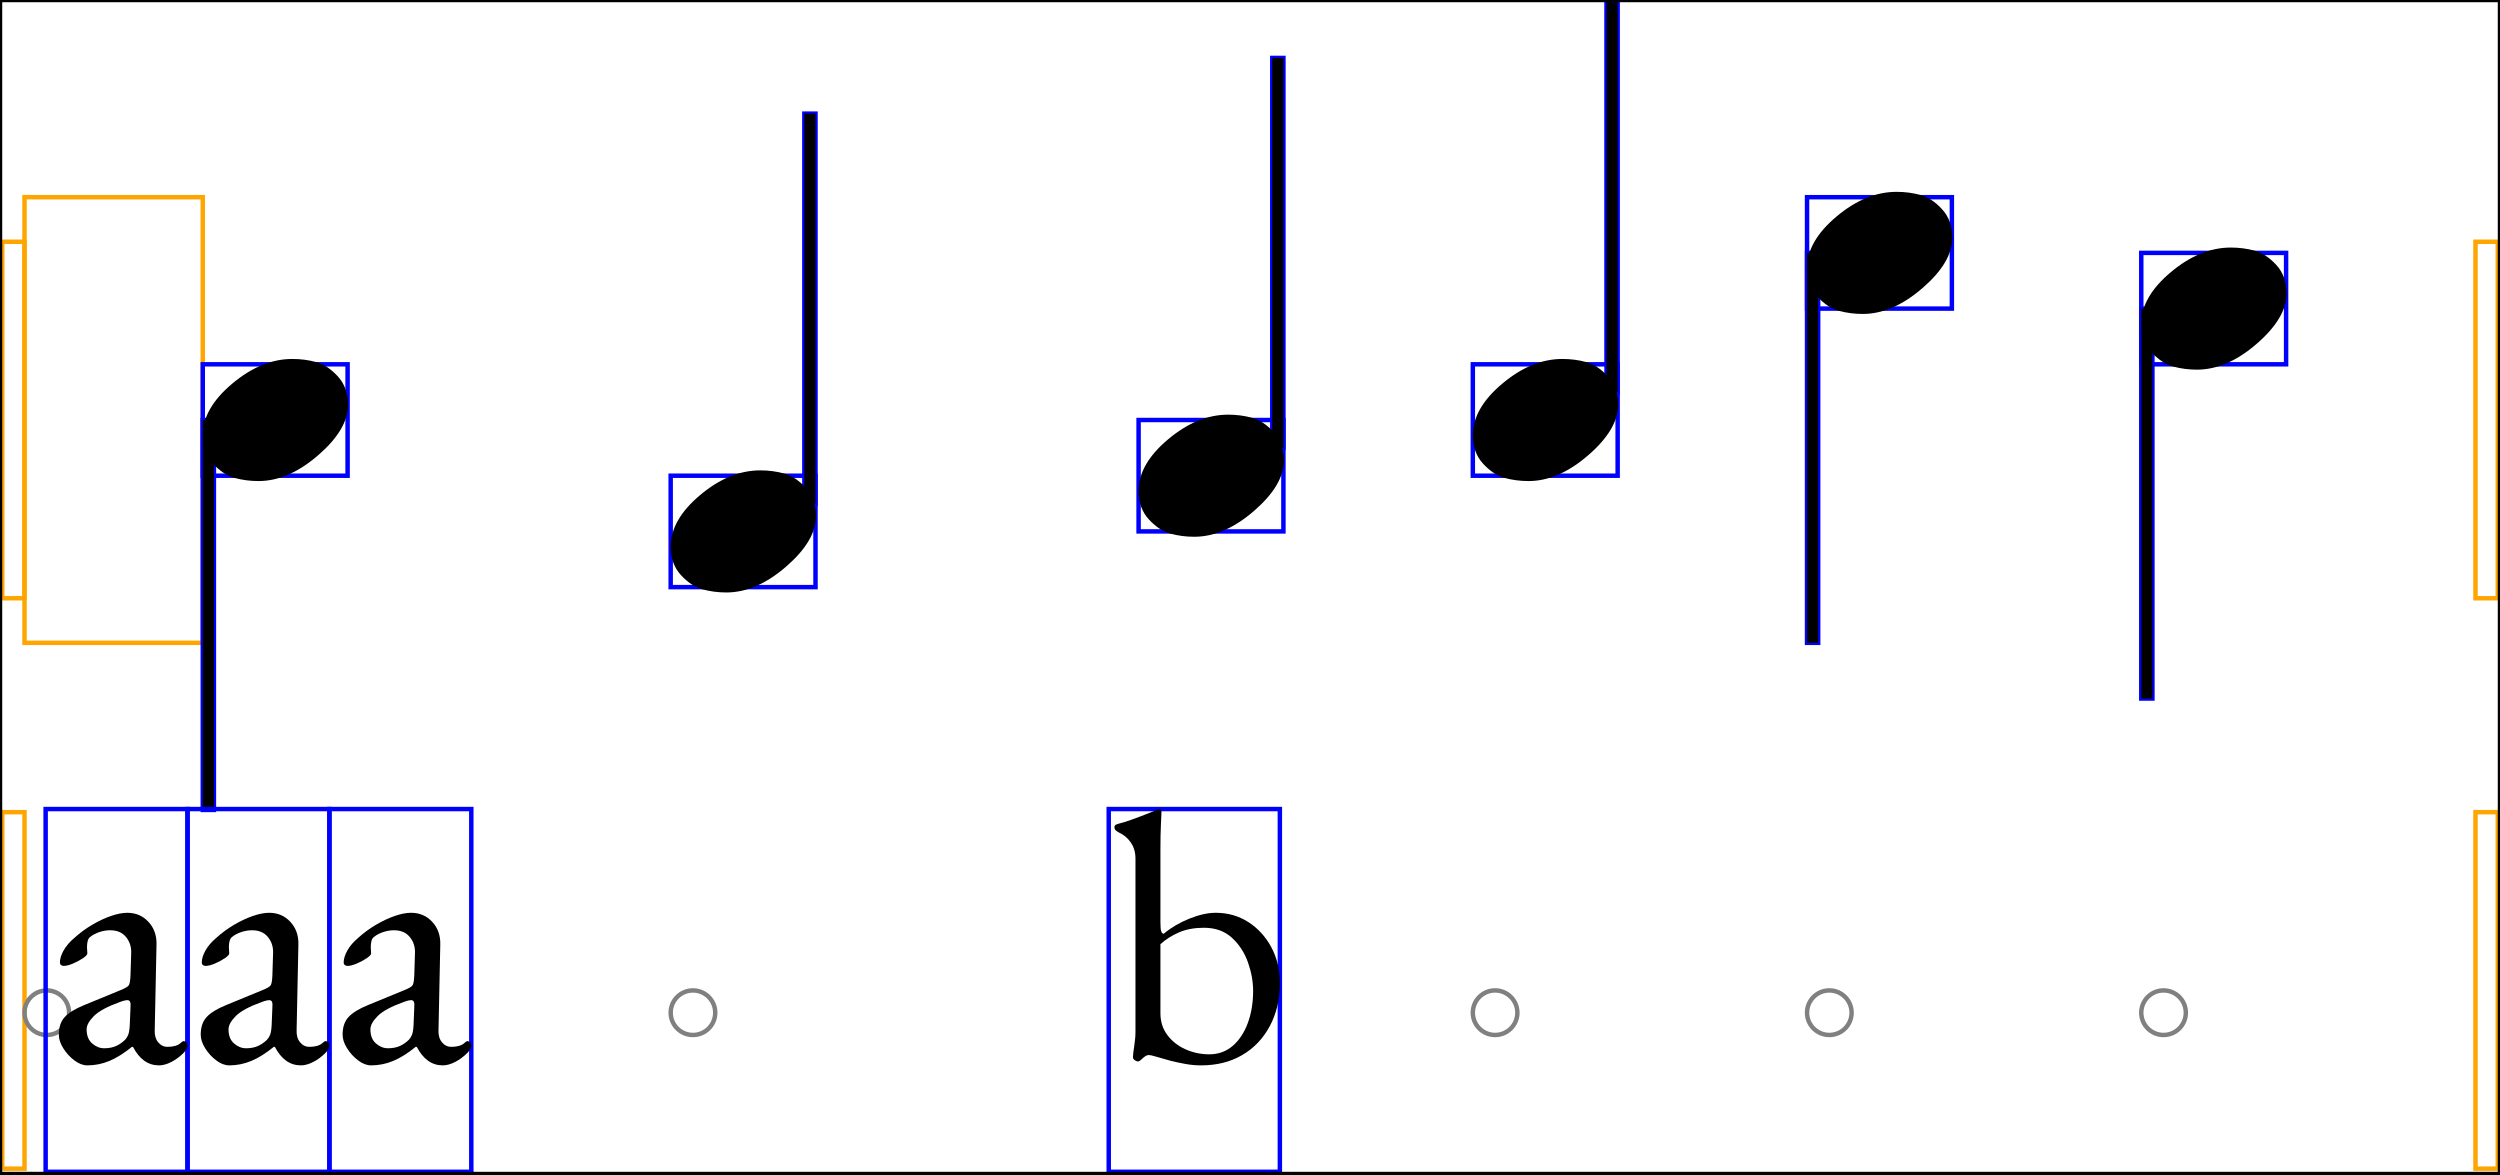
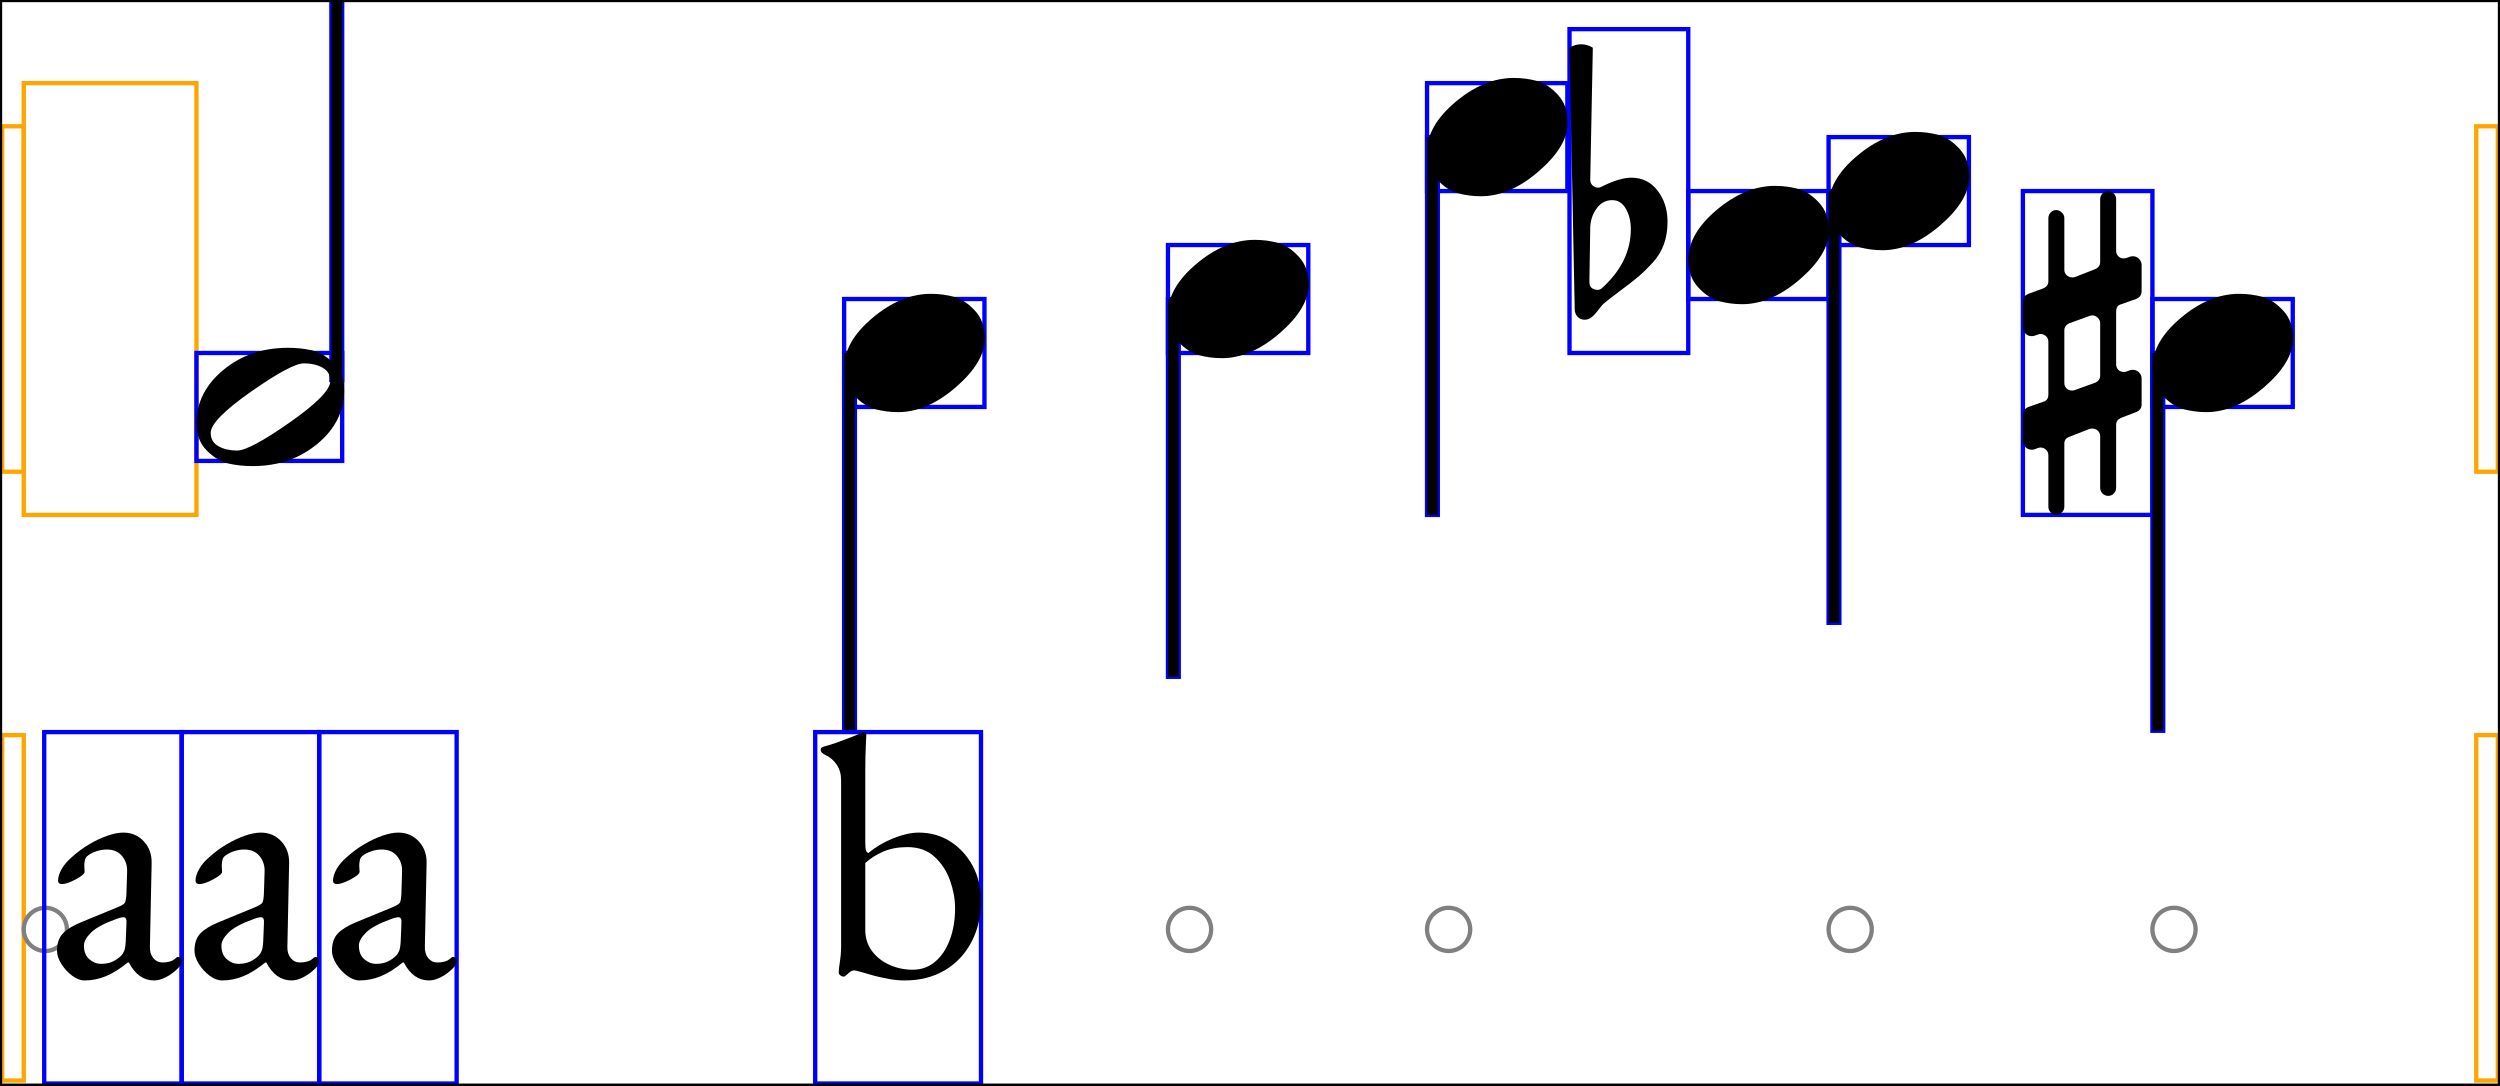
- <svg xmlns="http://www.w3.org/2000/svg" viewBox="0 0 561 263.45">
-   <rect x="0.5" y="54.25" width="5" height="80" stroke="orange" stroke-width="1" fill="none" />
-   <rect x="0.5" y="182.25" width="5" height="80" stroke="orange" stroke-width="1" fill="none" />
-   <rect x="5.5" y="44.25" width="40" height="100" stroke="orange" stroke-width="1" fill="none" />
-   <ellipse cx="10.5" cy="227.25" rx="5" ry="5" stroke="gray" stroke-width="1" fill="none" />
-   <rect x="45.5" y="94.25" width="2.5" height="87.5" stroke="blue" stroke-width="1" fill="none" />
-   <rect x="45.5" y="81.75" width="32.5" height="25" stroke="blue" stroke-width="1" fill="none" />
-   <rect x="45.5" y="94.25" width="2.5" height="87.5" fill="black" />
-   <path d="M 45.5 97.65 Q 45.5 91.65 52.1 86.1 Q 58.7 80.55 65.6 80.55 Q 68.4 80.55 70.95 81.25 Q 73.5 81.95 75.8 84.45 Q 78.1 86.95 78.1 90.85 Q 78.1 96.35 71.4 102.15 Q 64.7 107.95 58 107.95 Q 55.2 107.95 52.65 107.25 Q 50.1 106.55 47.8 104.05 Q 45.5 101.55 45.5 97.65 Z " fill="black" />
-   <rect x="10.24" y="181.55" width="31.84" height="81.4" stroke="blue" stroke-width="1" fill="none" />
-   <rect x="42.08" y="181.55" width="31.84" height="81.4" stroke="blue" stroke-width="1" fill="none" />
-   <rect x="73.92" y="181.55" width="31.84" height="81.4" stroke="blue" stroke-width="1" fill="none" />
-   <path d="M 19.6 239.07 Q 18.16 239.07 16.68 237.95 Q 15.2 236.83 14.2 235.23 Q 13.2 233.63 13.2 232.19 Q 13.2 229.63 14.56 228.19 Q 15.92 226.75 18.88 225.55 L 27.04 222.19 Q 28.64 221.55 28.92 221.07 Q 29.2 220.59 29.28 218.99 L 29.44 213.87 Q 29.52 211.79 28.28 210.27 Q 27.04 208.75 24.72 208.75 Q 23.52 208.75 22.32 209.15 Q 21.12 209.55 20.32 210.19 Q 19.84 210.51 19.68 211.15 Q 19.52 211.79 19.52 212.51 Q 19.52 212.83 19.56 213.23 Q 19.6 213.63 19.6 213.95 Q 19.6 214.35 18.6 215.03 Q 17.6 215.71 16.36 216.23 Q 15.12 216.75 14.32 216.75 Q 13.92 216.75 13.68 216.55 Q 13.44 216.35 13.44 216.03 Q 13.44 214.75 14.28 213.27 Q 15.12 211.79 16.64 210.51 Q 18.48 208.83 20.64 207.55 Q 22.8 206.27 24.88 205.55 Q 26.96 204.83 28.56 204.83 Q 31.44 204.83 33.32 206.87 Q 35.2 208.91 35.12 211.95 L 34.72 231.15 Q 34.64 232.83 35.48 233.87 Q 36.32 234.91 37.6 234.91 Q 39.6 234.91 40.56 234.03 Q 40.96 233.63 41.2 233.63 Q 41.6 233.63 41.84 233.87 Q 42.08 234.11 42.08 234.51 Q 42.08 235.39 41.2 236.27 Q 39.92 237.55 38.44 238.31 Q 36.96 239.07 35.68 239.07 Q 32 239.07 29.84 234.91 L 29.6 234.91 Q 26.96 237.07 24.56 238.07 Q 22.16 239.07 19.6 239.07 Z M 23.36 235.23 Q 24.96 235.23 26.08 234.71 Q 27.2 234.19 28.08 233.31 Q 28.48 232.91 28.76 232.23 Q 29.04 231.55 29.12 230.03 L 29.28 226.11 Q 29.36 225.23 29.2 224.83 Q 29.04 224.43 28.56 224.43 Q 28.4 224.43 28 224.51 Q 27.6 224.59 26.96 224.83 Q 22.72 226.35 21.08 227.99 Q 19.44 229.63 19.44 230.99 Q 19.44 233.07 20.68 234.15 Q 21.92 235.23 23.36 235.23 Z " fill="black" />
-   <path d="M 51.44 239.07 Q 50 239.07 48.52 237.95 Q 47.04 236.83 46.04 235.23 Q 45.04 233.63 45.04 232.19 Q 45.04 229.63 46.4 228.19 Q 47.76 226.75 50.72 225.55 L 58.88 222.19 Q 60.48 221.55 60.76 221.07 Q 61.04 220.59 61.12 218.99 L 61.28 213.87 Q 61.36 211.79 60.12 210.27 Q 58.88 208.75 56.56 208.75 Q 55.36 208.75 54.16 209.15 Q 52.96 209.55 52.16 210.19 Q 51.68 210.51 51.52 211.15 Q 51.36 211.79 51.36 212.51 Q 51.36 212.83 51.4 213.23 Q 51.44 213.63 51.44 213.95 Q 51.44 214.35 50.44 215.03 Q 49.44 215.71 48.2 216.23 Q 46.96 216.75 46.16 216.75 Q 45.76 216.75 45.52 216.55 Q 45.28 216.35 45.28 216.03 Q 45.28 214.75 46.12 213.27 Q 46.96 211.79 48.48 210.51 Q 50.32 208.83 52.48 207.55 Q 54.64 206.27 56.72 205.55 Q 58.8 204.83 60.4 204.83 Q 63.28 204.83 65.16 206.87 Q 67.04 208.91 66.96 211.95 L 66.56 231.15 Q 66.48 232.83 67.32 233.87 Q 68.16 234.91 69.44 234.91 Q 71.44 234.91 72.4 234.03 Q 72.8 233.63 73.04 233.63 Q 73.44 233.63 73.68 233.87 Q 73.92 234.11 73.92 234.51 Q 73.92 235.39 73.04 236.27 Q 71.76 237.55 70.28 238.31 Q 68.8 239.07 67.52 239.07 Q 63.84 239.07 61.68 234.91 L 61.44 234.91 Q 58.8 237.07 56.4 238.07 Q 54 239.07 51.44 239.07 Z M 55.2 235.23 Q 56.8 235.23 57.92 234.71 Q 59.04 234.19 59.92 233.31 Q 60.32 232.91 60.6 232.23 Q 60.88 231.55 60.96 230.03 L 61.12 226.11 Q 61.2 225.23 61.04 224.83 Q 60.88 224.43 60.4 224.43 Q 60.24 224.43 59.84 224.51 Q 59.44 224.59 58.8 224.83 Q 54.56 226.35 52.92 227.99 Q 51.28 229.63 51.28 230.99 Q 51.28 233.07 52.52 234.15 Q 53.76 235.23 55.2 235.23 Z " fill="black" />
-   <path d="M 83.28 239.07 Q 81.84 239.07 80.36 237.95 Q 78.88 236.83 77.88 235.23 Q 76.88 233.63 76.88 232.19 Q 76.88 229.63 78.24 228.19 Q 79.6 226.75 82.56 225.55 L 90.72 222.19 Q 92.32 221.55 92.6 221.07 Q 92.88 220.59 92.96 218.99 L 93.12 213.87 Q 93.2 211.79 91.96 210.27 Q 90.72 208.75 88.4 208.75 Q 87.2 208.75 86 209.15 Q 84.8 209.55 84 210.19 Q 83.52 210.51 83.36 211.15 Q 83.2 211.79 83.2 212.51 Q 83.2 212.83 83.24 213.23 Q 83.28 213.63 83.28 213.95 Q 83.28 214.35 82.28 215.03 Q 81.28 215.71 80.04 216.23 Q 78.8 216.75 78 216.75 Q 77.6 216.75 77.36 216.55 Q 77.12 216.35 77.12 216.03 Q 77.12 214.75 77.96 213.27 Q 78.8 211.79 80.32 210.51 Q 82.16 208.83 84.32 207.55 Q 86.48 206.27 88.56 205.55 Q 90.64 204.83 92.24 204.83 Q 95.12 204.83 97 206.87 Q 98.88 208.91 98.8 211.95 L 98.4 231.15 Q 98.32 232.83 99.16 233.87 Q 100 234.91 101.28 234.91 Q 103.28 234.91 104.24 234.03 Q 104.64 233.63 104.88 233.63 Q 105.28 233.63 105.52 233.87 Q 105.76 234.11 105.76 234.51 Q 105.76 235.39 104.88 236.27 Q 103.6 237.55 102.12 238.31 Q 100.64 239.07 99.36 239.07 Q 95.68 239.07 93.52 234.91 L 93.28 234.91 Q 90.64 237.07 88.24 238.07 Q 85.84 239.07 83.28 239.07 Z M 87.04 235.23 Q 88.64 235.23 89.76 234.71 Q 90.88 234.19 91.76 233.31 Q 92.16 232.91 92.44 232.23 Q 92.72 231.55 92.8 230.03 L 92.96 226.11 Q 93.04 225.23 92.88 224.83 Q 92.72 224.43 92.24 224.43 Q 92.08 224.43 91.68 224.51 Q 91.28 224.59 90.64 224.83 Q 86.4 226.35 84.76 227.99 Q 83.12 229.63 83.12 230.99 Q 83.12 233.07 84.36 234.15 Q 85.6 235.23 87.04 235.23 Z " fill="black" />
-   <rect x="180.5" y="25.5" width="2.5" height="87.5" stroke="blue" stroke-width="1" fill="none" />
-   <rect x="150.5" y="106.75" width="32.5" height="25" stroke="blue" stroke-width="1" fill="none" />
-   <rect x="180.5" y="25.5" width="2.5" height="87.5" fill="black" />
-   <path d="M 150.5 122.65 Q 150.5 116.65 157.1 111.1 Q 163.7 105.55 170.6 105.55 Q 173.4 105.55 175.95 106.25 Q 178.5 106.95 180.8 109.45 Q 183.1 111.95 183.1 115.85 Q 183.1 121.35 176.4 127.15 Q 169.7 132.95 163 132.95 Q 160.2 132.95 157.65 132.25 Q 155.1 131.55 152.8 129.05 Q 150.5 126.55 150.5 122.65 Z " fill="black" />
-   <ellipse cx="155.5" cy="227.25" rx="5" ry="5" stroke="gray" stroke-width="1" fill="none" />
-   <rect x="285.5" y="13" width="2.5" height="87.5" stroke="blue" stroke-width="1" fill="none" />
-   <rect x="255.5" y="94.25" width="32.5" height="25" stroke="blue" stroke-width="1" fill="none" />
-   <rect x="285.5" y="13" width="2.5" height="87.5" fill="black" />
-   <path d="M 255.5 110.15 Q 255.5 104.15 262.1 98.6 Q 268.7 93.05 275.6 93.05 Q 278.4 93.05 280.95 93.75 Q 283.5 94.45 285.8 96.95 Q 288.1 99.45 288.1 103.35 Q 288.1 108.85 281.4 114.65 Q 274.7 120.45 268 120.45 Q 265.2 120.45 262.65 119.75 Q 260.1 119.05 257.8 116.55 Q 255.5 114.05 255.5 110.15 Z " fill="black" />
-   <rect x="248.8" y="181.55" width="38.4" height="81.4" stroke="blue" stroke-width="1" fill="none" />
-   <path d="M 269.52 239.07 Q 267.76 239.07 266 238.75 Q 264.24 238.43 262.64 238.03 Q 260.88 237.55 259.56 237.15 Q 258.24 236.75 257.84 236.75 Q 257.36 236.75 256.92 237.07 Q 256.48 237.39 256.08 237.79 Q 255.68 238.19 255.36 238.19 Q 255.04 238.19 254.64 237.91 Q 254.24 237.63 254.24 237.23 Q 254.24 236.51 254.52 234.75 Q 254.8 232.99 254.8 231.47 L 254.8 192.67 Q 254.8 190.59 253.76 189.07 Q 252.72 187.55 251.12 186.83 Q 250.8 186.67 250.44 186.39 Q 250.08 186.11 250.08 185.63 Q 250.08 185.23 250.4 185.07 Q 250.72 184.91 251.04 184.83 Q 252.08 184.59 253.88 183.95 Q 255.68 183.31 257.28 182.67 Q 258.88 182.03 259.44 181.79 Q 259.92 181.55 260.16 181.55 Q 260.32 181.55 260.48 181.71 Q 260.64 181.87 260.64 182.11 Q 260.64 182.43 260.52 184.79 Q 260.4 187.15 260.4 190.51 L 260.4 206.91 Q 260.4 208.43 260.56 208.95 Q 260.72 209.47 261.12 209.55 Q 263.6 207.47 266.88 206.15 Q 270.16 204.83 272.8 204.83 Q 276.88 204.83 280.12 206.91 Q 283.36 208.99 285.28 212.55 Q 287.2 216.11 287.2 220.59 Q 287.2 226.03 284.96 230.23 Q 282.72 234.43 278.76 236.75 Q 274.8 239.07 269.52 239.07 Z M 271.36 236.59 Q 274.4 236.59 276.6 234.71 Q 278.8 232.83 280 229.59 Q 281.2 226.35 281.2 222.35 Q 281.2 219.23 280.04 215.95 Q 278.88 212.67 276.44 210.43 Q 274 208.19 270.16 208.19 Q 266.96 208.19 264.56 209.23 Q 262.16 210.27 260.4 211.87 L 260.4 227.39 Q 260.4 230.19 261.96 232.27 Q 263.52 234.35 266.04 235.47 Q 268.56 236.59 271.36 236.59 Z " fill="black" />
-   <rect x="360.5" y="0.5" width="2.5" height="87.5" stroke="blue" stroke-width="1" fill="none" />
-   <rect x="330.5" y="81.75" width="32.5" height="25" stroke="blue" stroke-width="1" fill="none" />
-   <rect x="360.5" y="0.5" width="2.5" height="87.5" fill="black" />
-   <path d="M 330.5 97.65 Q 330.5 91.65 337.1 86.1 Q 343.7 80.55 350.6 80.55 Q 353.4 80.55 355.95 81.25 Q 358.5 81.95 360.8 84.45 Q 363.1 86.95 363.1 90.85 Q 363.1 96.35 356.4 102.15 Q 349.7 107.95 343 107.95 Q 340.2 107.95 337.65 107.25 Q 335.1 106.55 332.8 104.05 Q 330.5 101.55 330.5 97.65 Z " fill="black" />
-   <ellipse cx="335.5" cy="227.25" rx="5" ry="5" stroke="gray" stroke-width="1" fill="none" />
-   <rect x="405.5" y="56.75" width="2.5" height="87.5" stroke="blue" stroke-width="1" fill="none" />
-   <rect x="405.5" y="44.25" width="32.5" height="25" stroke="blue" stroke-width="1" fill="none" />
-   <rect x="405.5" y="56.75" width="2.5" height="87.5" fill="black" />
-   <path d="M 405.5 60.15 Q 405.5 54.15 412.1 48.6 Q 418.7 43.05 425.6 43.05 Q 428.4 43.05 430.95 43.75 Q 433.5 44.45 435.8 46.95 Q 438.1 49.45 438.1 53.35 Q 438.1 58.85 431.4 64.65 Q 424.7 70.45 418 70.45 Q 415.2 70.45 412.65 69.75 Q 410.1 69.05 407.8 66.55 Q 405.5 64.05 405.5 60.15 Z " fill="black" />
-   <ellipse cx="410.5" cy="227.25" rx="5" ry="5" stroke="gray" stroke-width="1" fill="none" />
-   <rect x="480.5" y="69.25" width="2.5" height="87.5" stroke="blue" stroke-width="1" fill="none" />
-   <rect x="480.5" y="56.75" width="32.5" height="25" stroke="blue" stroke-width="1" fill="none" />
-   <rect x="480.5" y="69.25" width="2.5" height="87.5" fill="black" />
-   <path d="M 480.5 72.65 Q 480.5 66.65 487.1 61.1 Q 493.7 55.55 500.6 55.55 Q 503.4 55.55 505.95 56.25 Q 508.5 56.95 510.8 59.45 Q 513.1 61.95 513.1 65.85 Q 513.1 71.35 506.4 77.15 Q 499.7 82.95 493 82.95 Q 490.2 82.95 487.65 82.25 Q 485.1 81.55 482.8 79.05 Q 480.5 76.55 480.5 72.65 Z " fill="black" />
-   <ellipse cx="485.5" cy="227.25" rx="5" ry="5" stroke="gray" stroke-width="1" fill="none" />
-   <rect x="555.5" y="54.25" width="5" height="80" stroke="orange" stroke-width="1" fill="none" />
-   <rect x="555.5" y="182.25" width="5" height="80" stroke="orange" stroke-width="1" fill="none" />
-   <rect x="0" y="0" width="561" height="263.45" stroke="black" stroke-width="1" fill="none" />
+ <svg xmlns="http://www.w3.org/2000/svg" viewBox="0 0 579 251.45">
+   <rect x="0.5" y="29.25" width="5" height="80" stroke="orange" stroke-width="1" fill="none" />
+   <rect x="0.5" y="170.25" width="5" height="80" stroke="orange" stroke-width="1" fill="none" />
+   <rect x="5.5" y="19.25" width="40" height="100" stroke="orange" stroke-width="1" fill="none" />
+   <ellipse cx="10.5" cy="215.25" rx="5" ry="5" stroke="gray" stroke-width="1" fill="none" />
+   <rect x="76.75" y="0.5" width="2.5" height="87.5" stroke="blue" stroke-width="1" fill="none" />
+   <rect x="45.5" y="81.75" width="33.75" height="25" stroke="blue" stroke-width="1" fill="none" />
+   <rect x="76.75" y="0.5" width="2.5" height="87.5" fill="black" />
+   <path d="M 70.4 84.15 Q 67.5 84.15 58.15 90.7 Q 48.8 97.25 48.8 100.25 Q 48.8 102.35 50.6 103.35 Q 52.4 104.35 54.9 104.35 Q 57.8 104.35 67.15 97.8 Q 76.5 91.25 76.5 88.25 Q 76.5 86.15 74.7 85.15 Q 72.9 84.15 70.4 84.15 Z M 45.5 98.05 Q 45.5 90.85 51.7 85.7 Q 57.9 80.55 66.7 80.55 Q 69.7 80.55 72.3 81.15 Q 74.9 81.75 77.3 84.15 Q 79.7 86.55 79.7 90.45 Q 79.7 97.65 73.5 102.8 Q 67.3 107.95 58.5 107.95 Q 55.5 107.95 52.9 107.35 Q 50.3 106.75 47.9 104.35 Q 45.5 101.95 45.5 98.05 Z " fill="black" />
+   <rect x="10.24" y="169.55" width="31.84" height="81.4" stroke="blue" stroke-width="1" fill="none" />
+   <rect x="42.08" y="169.55" width="31.84" height="81.4" stroke="blue" stroke-width="1" fill="none" />
+   <rect x="73.92" y="169.55" width="31.84" height="81.4" stroke="blue" stroke-width="1" fill="none" />
+   <path d="M 19.6 227.07 Q 18.16 227.07 16.68 225.95 Q 15.2 224.83 14.2 223.23 Q 13.2 221.63 13.2 220.19 Q 13.2 217.63 14.56 216.19 Q 15.92 214.75 18.88 213.55 L 27.04 210.19 Q 28.64 209.55 28.92 209.07 Q 29.2 208.59 29.28 206.99 L 29.44 201.87 Q 29.52 199.79 28.28 198.27 Q 27.04 196.75 24.72 196.75 Q 23.52 196.75 22.32 197.15 Q 21.12 197.55 20.32 198.19 Q 19.84 198.51 19.68 199.15 Q 19.52 199.79 19.52 200.51 Q 19.52 200.83 19.56 201.23 Q 19.6 201.63 19.6 201.95 Q 19.6 202.35 18.6 203.03 Q 17.6 203.71 16.36 204.23 Q 15.12 204.75 14.32 204.75 Q 13.92 204.75 13.68 204.55 Q 13.44 204.35 13.44 204.03 Q 13.44 202.75 14.28 201.27 Q 15.12 199.79 16.64 198.51 Q 18.48 196.83 20.64 195.55 Q 22.8 194.27 24.88 193.55 Q 26.96 192.83 28.56 192.83 Q 31.44 192.83 33.32 194.87 Q 35.2 196.91 35.12 199.95 L 34.72 219.15 Q 34.64 220.83 35.48 221.87 Q 36.32 222.91 37.6 222.91 Q 39.6 222.91 40.56 222.03 Q 40.96 221.63 41.2 221.63 Q 41.6 221.63 41.84 221.87 Q 42.08 222.11 42.08 222.51 Q 42.08 223.39 41.2 224.27 Q 39.92 225.55 38.44 226.31 Q 36.96 227.07 35.68 227.07 Q 32 227.07 29.84 222.91 L 29.6 222.91 Q 26.96 225.07 24.56 226.07 Q 22.16 227.07 19.6 227.07 Z M 23.36 223.23 Q 24.96 223.23 26.08 222.71 Q 27.2 222.19 28.08 221.31 Q 28.48 220.91 28.76 220.23 Q 29.04 219.55 29.12 218.03 L 29.28 214.11 Q 29.36 213.23 29.2 212.83 Q 29.04 212.43 28.56 212.43 Q 28.4 212.43 28 212.51 Q 27.6 212.59 26.96 212.83 Q 22.72 214.35 21.08 215.99 Q 19.44 217.63 19.44 218.99 Q 19.44 221.07 20.68 222.15 Q 21.92 223.23 23.36 223.23 Z " fill="black" />
+   <path d="M 51.44 227.07 Q 50 227.07 48.52 225.95 Q 47.04 224.83 46.04 223.23 Q 45.04 221.63 45.04 220.19 Q 45.04 217.63 46.4 216.19 Q 47.76 214.75 50.72 213.55 L 58.88 210.19 Q 60.48 209.55 60.76 209.07 Q 61.04 208.59 61.12 206.99 L 61.28 201.87 Q 61.36 199.79 60.12 198.27 Q 58.88 196.75 56.56 196.75 Q 55.36 196.75 54.16 197.15 Q 52.96 197.55 52.16 198.19 Q 51.68 198.51 51.52 199.15 Q 51.36 199.79 51.36 200.51 Q 51.36 200.83 51.4 201.23 Q 51.44 201.63 51.44 201.95 Q 51.44 202.35 50.44 203.03 Q 49.44 203.71 48.2 204.23 Q 46.96 204.75 46.16 204.75 Q 45.76 204.75 45.52 204.55 Q 45.28 204.35 45.28 204.03 Q 45.28 202.75 46.12 201.27 Q 46.96 199.79 48.48 198.51 Q 50.32 196.83 52.48 195.55 Q 54.64 194.27 56.72 193.55 Q 58.8 192.83 60.4 192.83 Q 63.28 192.83 65.16 194.87 Q 67.04 196.91 66.96 199.95 L 66.56 219.15 Q 66.48 220.83 67.32 221.87 Q 68.16 222.91 69.44 222.91 Q 71.44 222.91 72.4 222.03 Q 72.8 221.63 73.04 221.63 Q 73.44 221.63 73.68 221.87 Q 73.92 222.11 73.92 222.51 Q 73.92 223.39 73.04 224.27 Q 71.76 225.55 70.28 226.31 Q 68.8 227.07 67.52 227.07 Q 63.84 227.07 61.68 222.91 L 61.44 222.91 Q 58.8 225.07 56.4 226.07 Q 54 227.07 51.44 227.07 Z M 55.2 223.23 Q 56.8 223.23 57.92 222.71 Q 59.04 222.19 59.92 221.31 Q 60.32 220.91 60.6 220.23 Q 60.88 219.55 60.96 218.03 L 61.12 214.11 Q 61.2 213.23 61.04 212.83 Q 60.88 212.43 60.4 212.43 Q 60.24 212.43 59.84 212.51 Q 59.44 212.59 58.8 212.83 Q 54.56 214.35 52.92 215.99 Q 51.28 217.63 51.28 218.99 Q 51.28 221.07 52.52 222.15 Q 53.76 223.23 55.2 223.23 Z " fill="black" />
+   <path d="M 83.28 227.07 Q 81.84 227.07 80.36 225.95 Q 78.88 224.83 77.88 223.23 Q 76.88 221.63 76.88 220.19 Q 76.88 217.63 78.24 216.19 Q 79.6 214.75 82.56 213.55 L 90.72 210.19 Q 92.32 209.55 92.6 209.07 Q 92.88 208.59 92.96 206.99 L 93.12 201.87 Q 93.2 199.79 91.96 198.27 Q 90.72 196.75 88.4 196.75 Q 87.2 196.75 86 197.15 Q 84.8 197.55 84 198.19 Q 83.52 198.51 83.36 199.15 Q 83.2 199.79 83.2 200.51 Q 83.2 200.83 83.24 201.23 Q 83.28 201.63 83.28 201.95 Q 83.28 202.35 82.28 203.03 Q 81.28 203.71 80.04 204.23 Q 78.8 204.75 78 204.75 Q 77.6 204.75 77.36 204.55 Q 77.12 204.35 77.12 204.03 Q 77.12 202.75 77.96 201.27 Q 78.8 199.79 80.32 198.51 Q 82.16 196.83 84.32 195.55 Q 86.48 194.27 88.56 193.55 Q 90.64 192.83 92.24 192.83 Q 95.12 192.83 97 194.87 Q 98.88 196.91 98.8 199.95 L 98.4 219.15 Q 98.32 220.83 99.16 221.87 Q 100 222.91 101.28 222.91 Q 103.28 222.91 104.24 222.03 Q 104.64 221.63 104.88 221.63 Q 105.28 221.63 105.52 221.87 Q 105.76 222.11 105.76 222.51 Q 105.76 223.39 104.88 224.27 Q 103.6 225.55 102.12 226.31 Q 100.64 227.07 99.36 227.07 Q 95.68 227.07 93.52 222.91 L 93.28 222.91 Q 90.64 225.07 88.24 226.07 Q 85.84 227.07 83.28 227.07 Z M 87.04 223.23 Q 88.64 223.23 89.76 222.71 Q 90.88 222.19 91.76 221.31 Q 92.16 220.91 92.44 220.23 Q 92.72 219.55 92.8 218.03 L 92.96 214.11 Q 93.04 213.23 92.88 212.83 Q 92.72 212.43 92.24 212.43 Q 92.08 212.43 91.68 212.51 Q 91.28 212.59 90.64 212.83 Q 86.4 214.35 84.76 215.99 Q 83.12 217.63 83.12 218.99 Q 83.12 221.07 84.36 222.15 Q 85.6 223.23 87.04 223.23 Z " fill="black" />
+   <rect x="195.5" y="81.75" width="2.5" height="87.5" stroke="blue" stroke-width="1" fill="none" />
+   <rect x="195.5" y="69.25" width="32.5" height="25" stroke="blue" stroke-width="1" fill="none" />
+   <rect x="195.5" y="81.75" width="2.5" height="87.5" fill="black" />
+   <path d="M 195.5 85.15 Q 195.5 79.15 202.1 73.6 Q 208.7 68.05 215.6 68.05 Q 218.4 68.05 220.95 68.75 Q 223.5 69.45 225.8 71.95 Q 228.1 74.45 228.1 78.35 Q 228.1 83.85 221.4 89.65 Q 214.7 95.45 208 95.45 Q 205.2 95.45 202.65 94.75 Q 200.1 94.05 197.8 91.55 Q 195.5 89.05 195.5 85.15 Z " fill="black" />
+   <rect x="188.8" y="169.55" width="38.4" height="81.4" stroke="blue" stroke-width="1" fill="none" />
+   <path d="M 209.52 227.07 Q 207.76 227.07 206 226.75 Q 204.24 226.43 202.64 226.03 Q 200.88 225.55 199.56 225.15 Q 198.24 224.75 197.84 224.75 Q 197.36 224.75 196.92 225.07 Q 196.48 225.39 196.08 225.79 Q 195.68 226.19 195.36 226.19 Q 195.04 226.19 194.64 225.91 Q 194.24 225.63 194.24 225.23 Q 194.24 224.51 194.52 222.75 Q 194.8 220.99 194.8 219.47 L 194.8 180.67 Q 194.8 178.59 193.76 177.07 Q 192.72 175.55 191.12 174.83 Q 190.8 174.67 190.44 174.39 Q 190.08 174.11 190.08 173.63 Q 190.08 173.23 190.4 173.07 Q 190.72 172.91 191.04 172.83 Q 192.08 172.59 193.88 171.95 Q 195.68 171.31 197.28 170.67 Q 198.88 170.03 199.44 169.79 Q 199.92 169.55 200.16 169.55 Q 200.32 169.55 200.48 169.71 Q 200.64 169.87 200.64 170.11 Q 200.64 170.43 200.52 172.79 Q 200.4 175.15 200.4 178.51 L 200.4 194.91 Q 200.4 196.43 200.56 196.95 Q 200.72 197.47 201.12 197.55 Q 203.6 195.47 206.88 194.15 Q 210.16 192.83 212.8 192.83 Q 216.88 192.83 220.12 194.91 Q 223.36 196.99 225.28 200.55 Q 227.2 204.11 227.2 208.59 Q 227.2 214.03 224.96 218.23 Q 222.72 222.43 218.76 224.75 Q 214.8 227.07 209.52 227.07 Z M 211.36 224.59 Q 214.4 224.59 216.6 222.71 Q 218.8 220.83 220 217.59 Q 221.2 214.35 221.2 210.35 Q 221.2 207.23 220.04 203.95 Q 218.88 200.67 216.44 198.43 Q 214 196.19 210.16 196.19 Q 206.96 196.19 204.56 197.23 Q 202.16 198.27 200.4 199.87 L 200.4 215.39 Q 200.4 218.19 201.96 220.27 Q 203.52 222.35 206.04 223.47 Q 208.56 224.59 211.36 224.59 Z " fill="black" />
+   <rect x="270.5" y="69.25" width="2.5" height="87.5" stroke="blue" stroke-width="1" fill="none" />
+   <rect x="270.5" y="56.75" width="32.5" height="25" stroke="blue" stroke-width="1" fill="none" />
+   <rect x="270.5" y="69.25" width="2.5" height="87.5" fill="black" />
+   <path d="M 270.5 72.65 Q 270.5 66.65 277.1 61.1 Q 283.7 55.55 290.6 55.55 Q 293.4 55.55 295.95 56.25 Q 298.5 56.95 300.8 59.45 Q 303.1 61.95 303.1 65.85 Q 303.1 71.35 296.4 77.15 Q 289.7 82.95 283 82.95 Q 280.2 82.95 277.65 82.25 Q 275.1 81.55 272.8 79.05 Q 270.5 76.55 270.5 72.65 Z " fill="black" />
+   <ellipse cx="275.5" cy="215.25" rx="5" ry="5" stroke="gray" stroke-width="1" fill="none" />
+   <rect x="330.5" y="31.75" width="2.5" height="87.5" stroke="blue" stroke-width="1" fill="none" />
+   <rect x="330.5" y="19.25" width="32.5" height="25" stroke="blue" stroke-width="1" fill="none" />
+   <rect x="330.5" y="31.75" width="2.5" height="87.5" fill="black" />
+   <path d="M 330.5 35.15 Q 330.5 29.15 337.1 23.6 Q 343.7 18.05 350.6 18.05 Q 353.4 18.05 355.95 18.75 Q 358.5 19.45 360.8 21.95 Q 363.1 24.45 363.1 28.35 Q 363.1 33.85 356.4 39.65 Q 349.7 45.45 343 45.45 Q 340.2 45.45 337.65 44.75 Q 335.1 44.05 332.8 41.55 Q 330.5 39.05 330.5 35.15 Z " fill="black" />
+   <ellipse cx="335.5" cy="215.25" rx="5" ry="5" stroke="gray" stroke-width="1" fill="none" />
+   <rect x="423.5" y="44.25" width="2.5" height="100" stroke="blue" stroke-width="1" fill="none" />
+   <rect x="423.5" y="31.75" width="32.5" height="25" stroke="blue" stroke-width="1" fill="none" />
+   <rect x="391" y="44.25" width="32.5" height="25" stroke="blue" stroke-width="1" fill="none" />
+   <rect x="363.5" y="6.75" width="27.5" height="75" stroke="blue" stroke-width="1" fill="none" />
+   <rect x="423.5" y="44.25" width="2.5" height="100" fill="black" />
+   <path d="M 423.5 47.65 Q 423.5 41.65 430.1 36.1 Q 436.7 30.55 443.6 30.55 Q 446.4 30.55 448.95 31.25 Q 451.5 31.95 453.8 34.45 Q 456.1 36.95 456.1 40.85 Q 456.1 46.35 449.4 52.15 Q 442.7 57.95 436 57.95 Q 433.2 57.95 430.65 57.25 Q 428.1 56.55 425.8 54.05 Q 423.5 51.55 423.5 47.65 Z " fill="black" />
+   <path d="M 391 60.15 Q 391 54.15 397.6 48.6 Q 404.2 43.05 411.1 43.05 Q 413.9 43.05 416.45 43.75 Q 419 44.45 421.3 46.95 Q 423.6 49.45 423.6 53.35 Q 423.6 58.85 416.9 64.65 Q 410.2 70.45 403.5 70.45 Q 400.7 70.45 398.15 69.75 Q 395.6 69.05 393.3 66.55 Q 391 64.05 391 60.15 Z " fill="black" />
+   <path d="M 368.1 65.35 Q 368.1 66.55 369.1 66.95 Q 370.3 67.45 371.1 66.65 Q 377.7 60.65 377.7 53.05 Q 377.7 50.35 376.55 48.35 Q 375.4 46.35 373.4 46.35 Q 371.2 46.35 369.8 48.25 Q 368.4 50.15 368.3 52.65 L 368.1 65.35 Z M 370.9 43.25 Q 375.1 41.15 377.8 41.15 Q 381.6 41.15 383.9 44.15 Q 386.2 47.15 386.2 51.35 Q 386.2 54.25 385.35 56.6 Q 384.5 58.95 382.7 60.9 Q 380.9 62.85 379.35 64.15 Q 377.8 65.45 375.3 67.3 Q 372.8 69.15 371.5 70.25 Q 371 70.65 370.2 71.75 Q 369.4 72.85 368.65 73.45 Q 367.9 74.05 367 74.05 Q 366 74.05 365.35 73.35 Q 364.7 72.65 364.7 71.55 L 363.5 11.05 Q 364.8 10.25 366.2 10.25 Q 367.6 10.25 368.9 11.05 L 368.3 41.65 Q 368.3 42.65 369.1 43.15 Q 370 43.75 370.9 43.25 Z " fill="black" />
+   <ellipse cx="428.5" cy="215.25" rx="5" ry="5" stroke="gray" stroke-width="1" fill="none" />
+   <rect x="498.5" y="81.75" width="2.5" height="87.5" stroke="blue" stroke-width="1" fill="none" />
+   <rect x="498.5" y="69.25" width="32.5" height="25" stroke="blue" stroke-width="1" fill="none" />
+   <rect x="468.5" y="44.25" width="30" height="75" stroke="blue" stroke-width="1" fill="none" />
+   <rect x="498.5" y="81.75" width="2.5" height="87.5" fill="black" />
+   <path d="M 498.5 85.15 Q 498.5 79.15 505.1 73.6 Q 511.7 68.05 518.6 68.05 Q 521.4 68.05 523.95 68.75 Q 526.5 69.45 528.8 71.95 Q 531.1 74.45 531.1 78.35 Q 531.1 83.85 524.4 89.65 Q 517.7 95.45 511 95.45 Q 508.2 95.45 505.65 94.75 Q 503.1 94.05 500.8 91.55 Q 498.5 89.05 498.5 85.15 Z " fill="black" />
+   <path d="M 490.1 72.15 L 490.1 84.35 Q 490.1 85.15 490.6 85.65 Q 491.1 86.15 491.9 86.15 Q 492.2 86.15 492.5 86.05 L 493.3 85.75 Q 493.6 85.65 494 85.65 Q 494.8 85.65 495.4 86.25 Q 496 86.85 496 87.65 L 496 93.65 Q 496 94.95 494.7 95.45 L 491.3 96.75 Q 490.1 97.25 490.1 98.35 L 490.1 112.95 Q 490.1 113.75 489.55 114.3 Q 489 114.85 488.3 114.85 Q 487.5 114.85 486.95 114.3 Q 486.4 113.75 486.4 112.95 L 486.4 101.05 Q 486.4 100.25 485.85 99.75 Q 485.3 99.25 484.6 99.25 Q 484.2 99.25 483.9 99.35 L 479.3 101.15 Q 478.1 101.55 478.1 102.75 L 478.1 117.35 Q 478.1 118.15 477.5 118.7 Q 476.9 119.25 476.2 119.25 Q 475.5 119.25 474.95 118.7 Q 474.4 118.15 474.4 117.35 L 474.4 105.45 Q 474.4 104.65 473.85 104.15 Q 473.3 103.65 472.6 103.65 Q 472.3 103.65 472 103.75 L 471.2 104.05 Q 471 104.15 470.5 104.15 Q 469.7 104.15 469.1 103.55 Q 468.5 102.95 468.5 102.15 L 468.5 96.15 Q 468.5 94.75 469.8 94.25 L 473.2 93.05 Q 474.4 92.75 474.4 91.35 L 474.4 79.15 Q 474.4 78.35 473.85 77.85 Q 473.3 77.35 472.6 77.35 Q 472.3 77.35 472.1 77.45 L 471.2 77.75 Q 471 77.85 470.5 77.85 Q 469.7 77.85 469.1 77.25 Q 468.5 76.65 468.5 75.85 L 468.5 69.85 Q 468.5 68.55 469.8 68.05 L 473.3 66.75 Q 474.4 66.25 474.4 65.15 L 474.4 50.55 Q 474.4 49.75 474.95 49.2 Q 475.5 48.65 476.2 48.65 Q 476.9 48.65 477.5 49.2 Q 478.1 49.75 478.1 50.55 L 478.1 62.45 Q 478.1 63.25 478.65 63.75 Q 479.2 64.25 480 64.25 Q 480.3 64.25 480.6 64.15 L 485.2 62.35 Q 486.4 61.85 486.4 60.65 L 486.4 46.15 Q 486.4 45.35 486.95 44.8 Q 487.5 44.25 488.3 44.25 Q 489 44.25 489.55 44.8 Q 490.1 45.35 490.1 46.15 L 490.1 58.15 Q 490.1 58.85 490.6 59.35 Q 491.1 59.85 491.8 59.85 Q 492.1 59.85 492.5 59.75 L 493.3 59.45 Q 493.5 59.35 494 59.35 Q 494.8 59.35 495.4 59.95 Q 496 60.55 496 61.35 L 496 67.35 Q 496 68.75 494.7 69.25 L 491.3 70.45 Q 490.1 70.75 490.1 72.15 Z M 486.4 86.95 L 486.4 74.85 Q 486.4 74.15 485.85 73.6 Q 485.3 73.05 484.6 73.05 Q 484.3 73.05 484 73.15 L 479.3 74.85 Q 478.1 75.35 478.1 76.55 L 478.1 88.65 Q 478.1 89.45 478.6 89.95 Q 479.1 90.45 479.9 90.45 Q 480.2 90.45 480.5 90.35 L 485.2 88.65 Q 486.4 88.15 486.4 86.95 Z " fill="black" />
+   <ellipse cx="503.5" cy="215.25" rx="5" ry="5" stroke="gray" stroke-width="1" fill="none" />
+   <rect x="573.5" y="29.25" width="5" height="80" stroke="orange" stroke-width="1" fill="none" />
+   <rect x="573.5" y="170.25" width="5" height="80" stroke="orange" stroke-width="1" fill="none" />
+   <rect x="0" y="0" width="579" height="251.45" stroke="black" stroke-width="1" fill="none" />
</svg>
